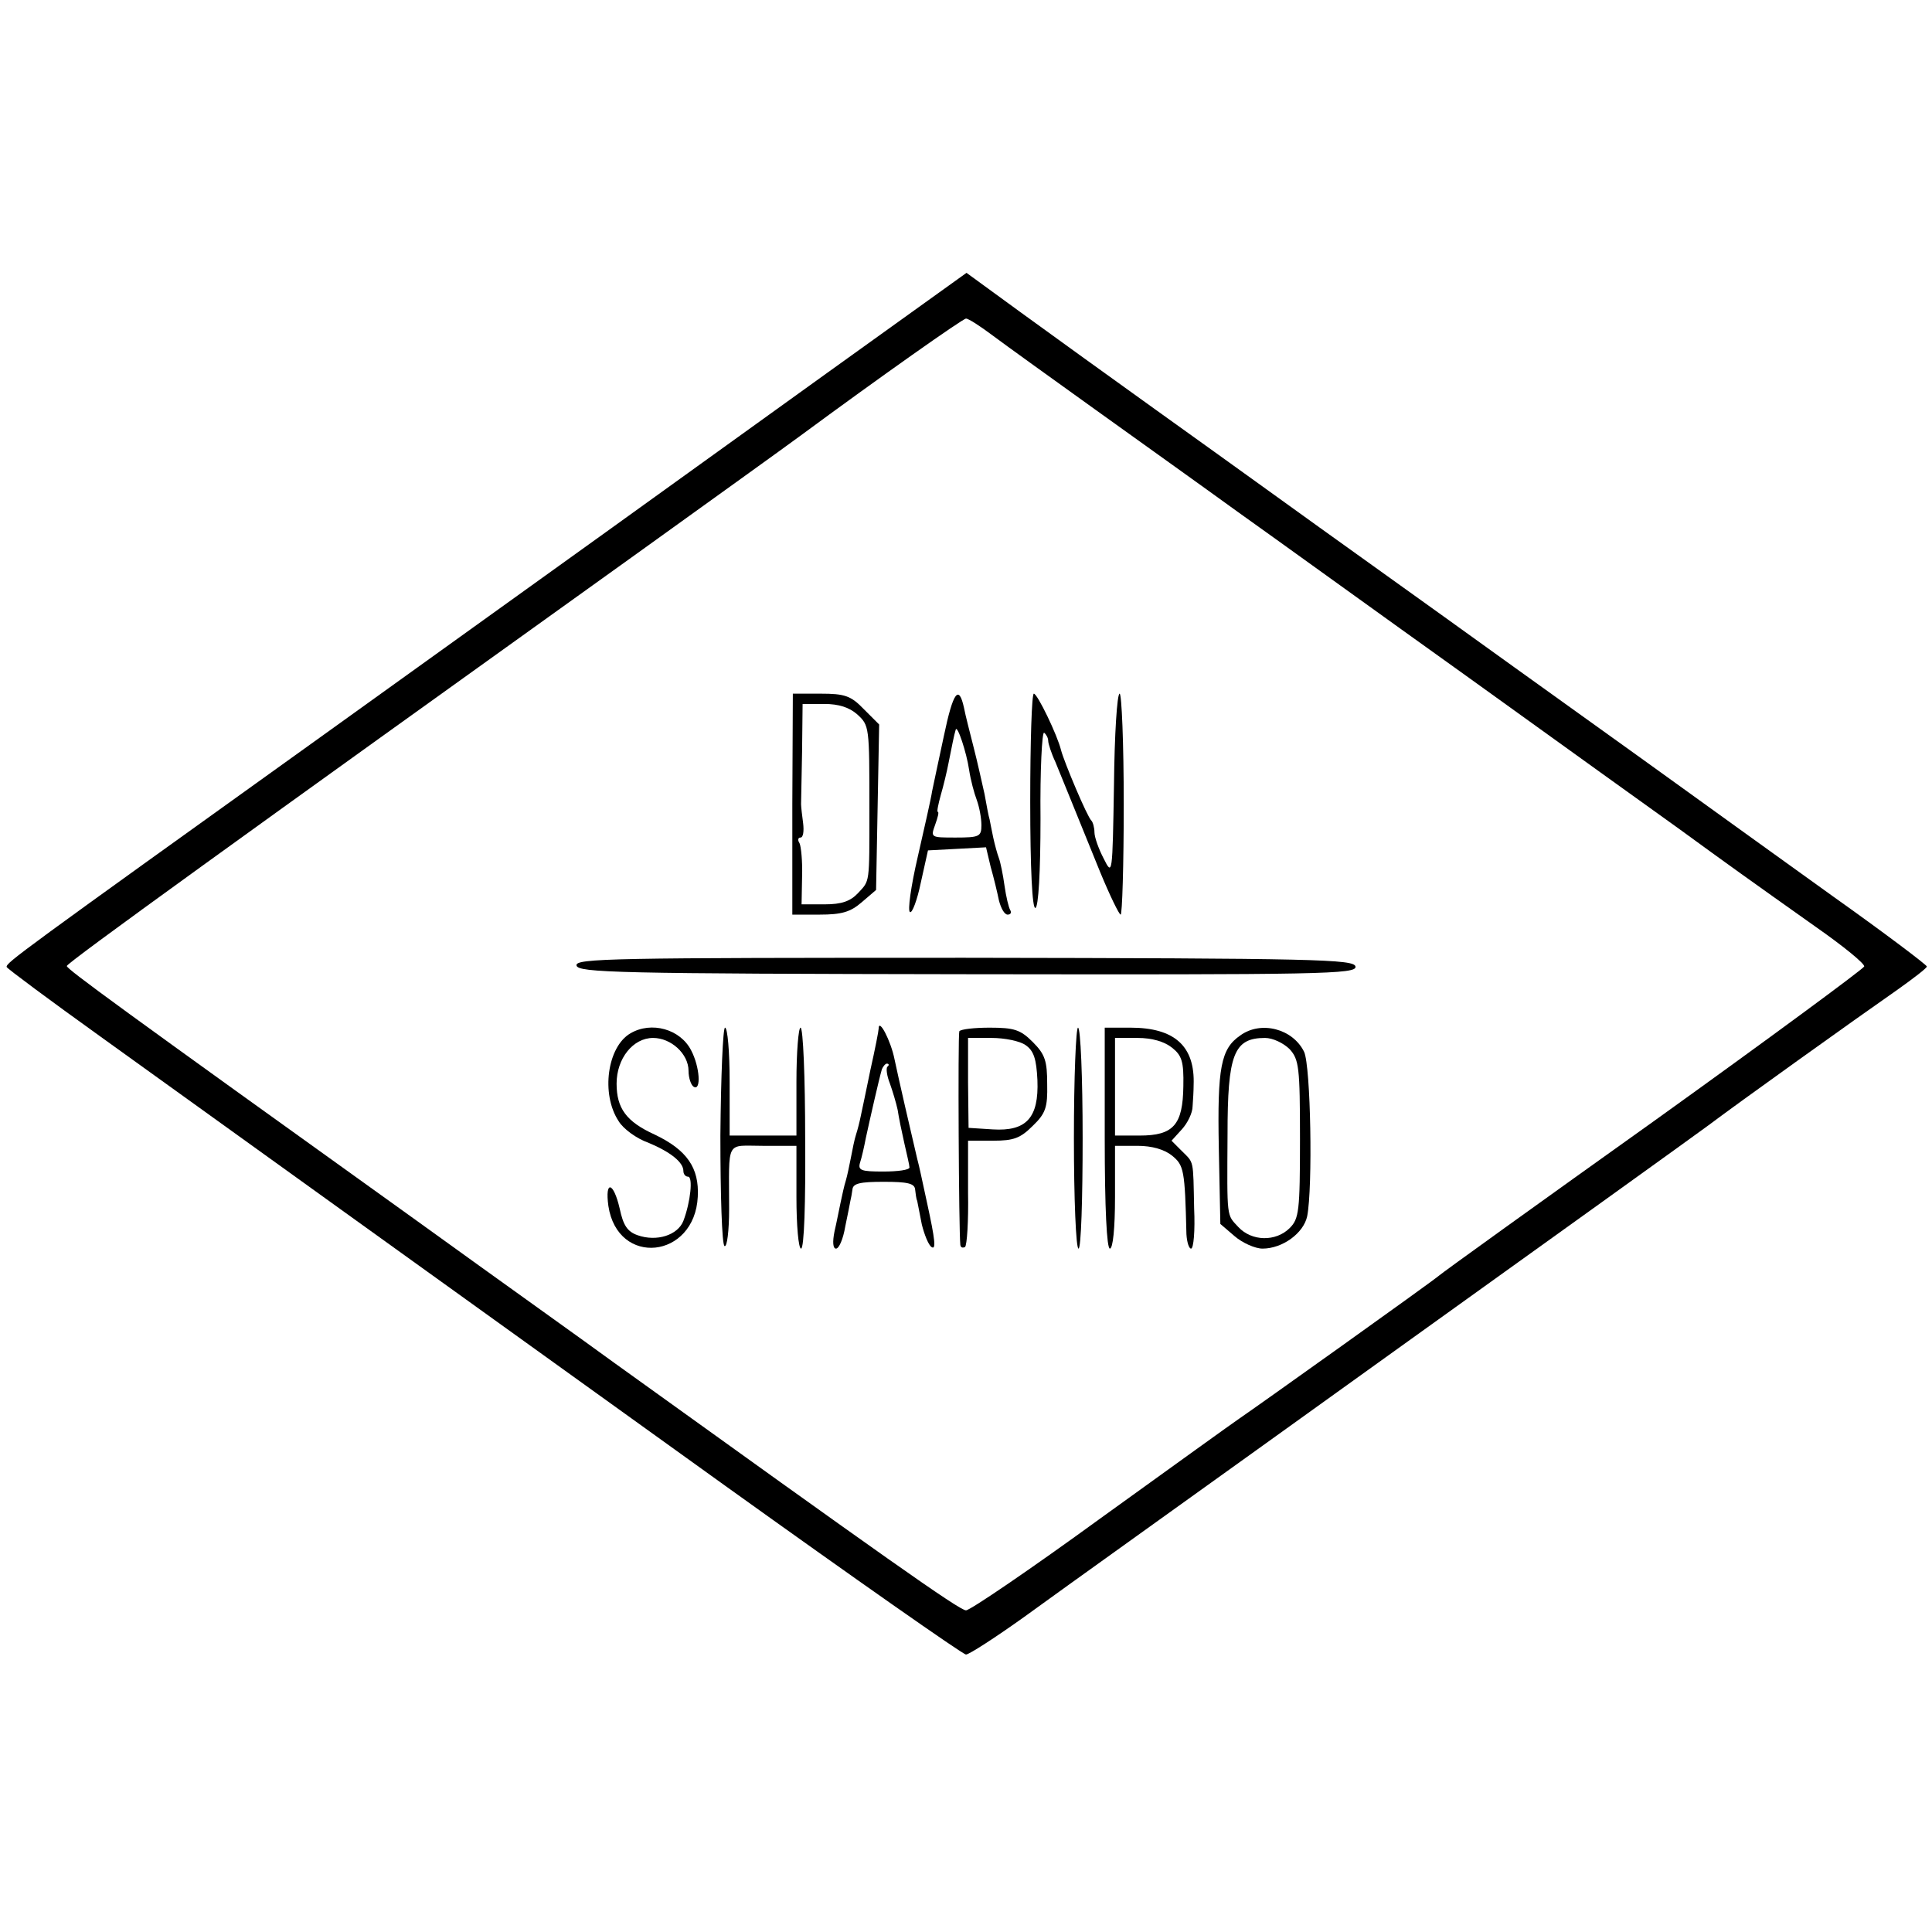
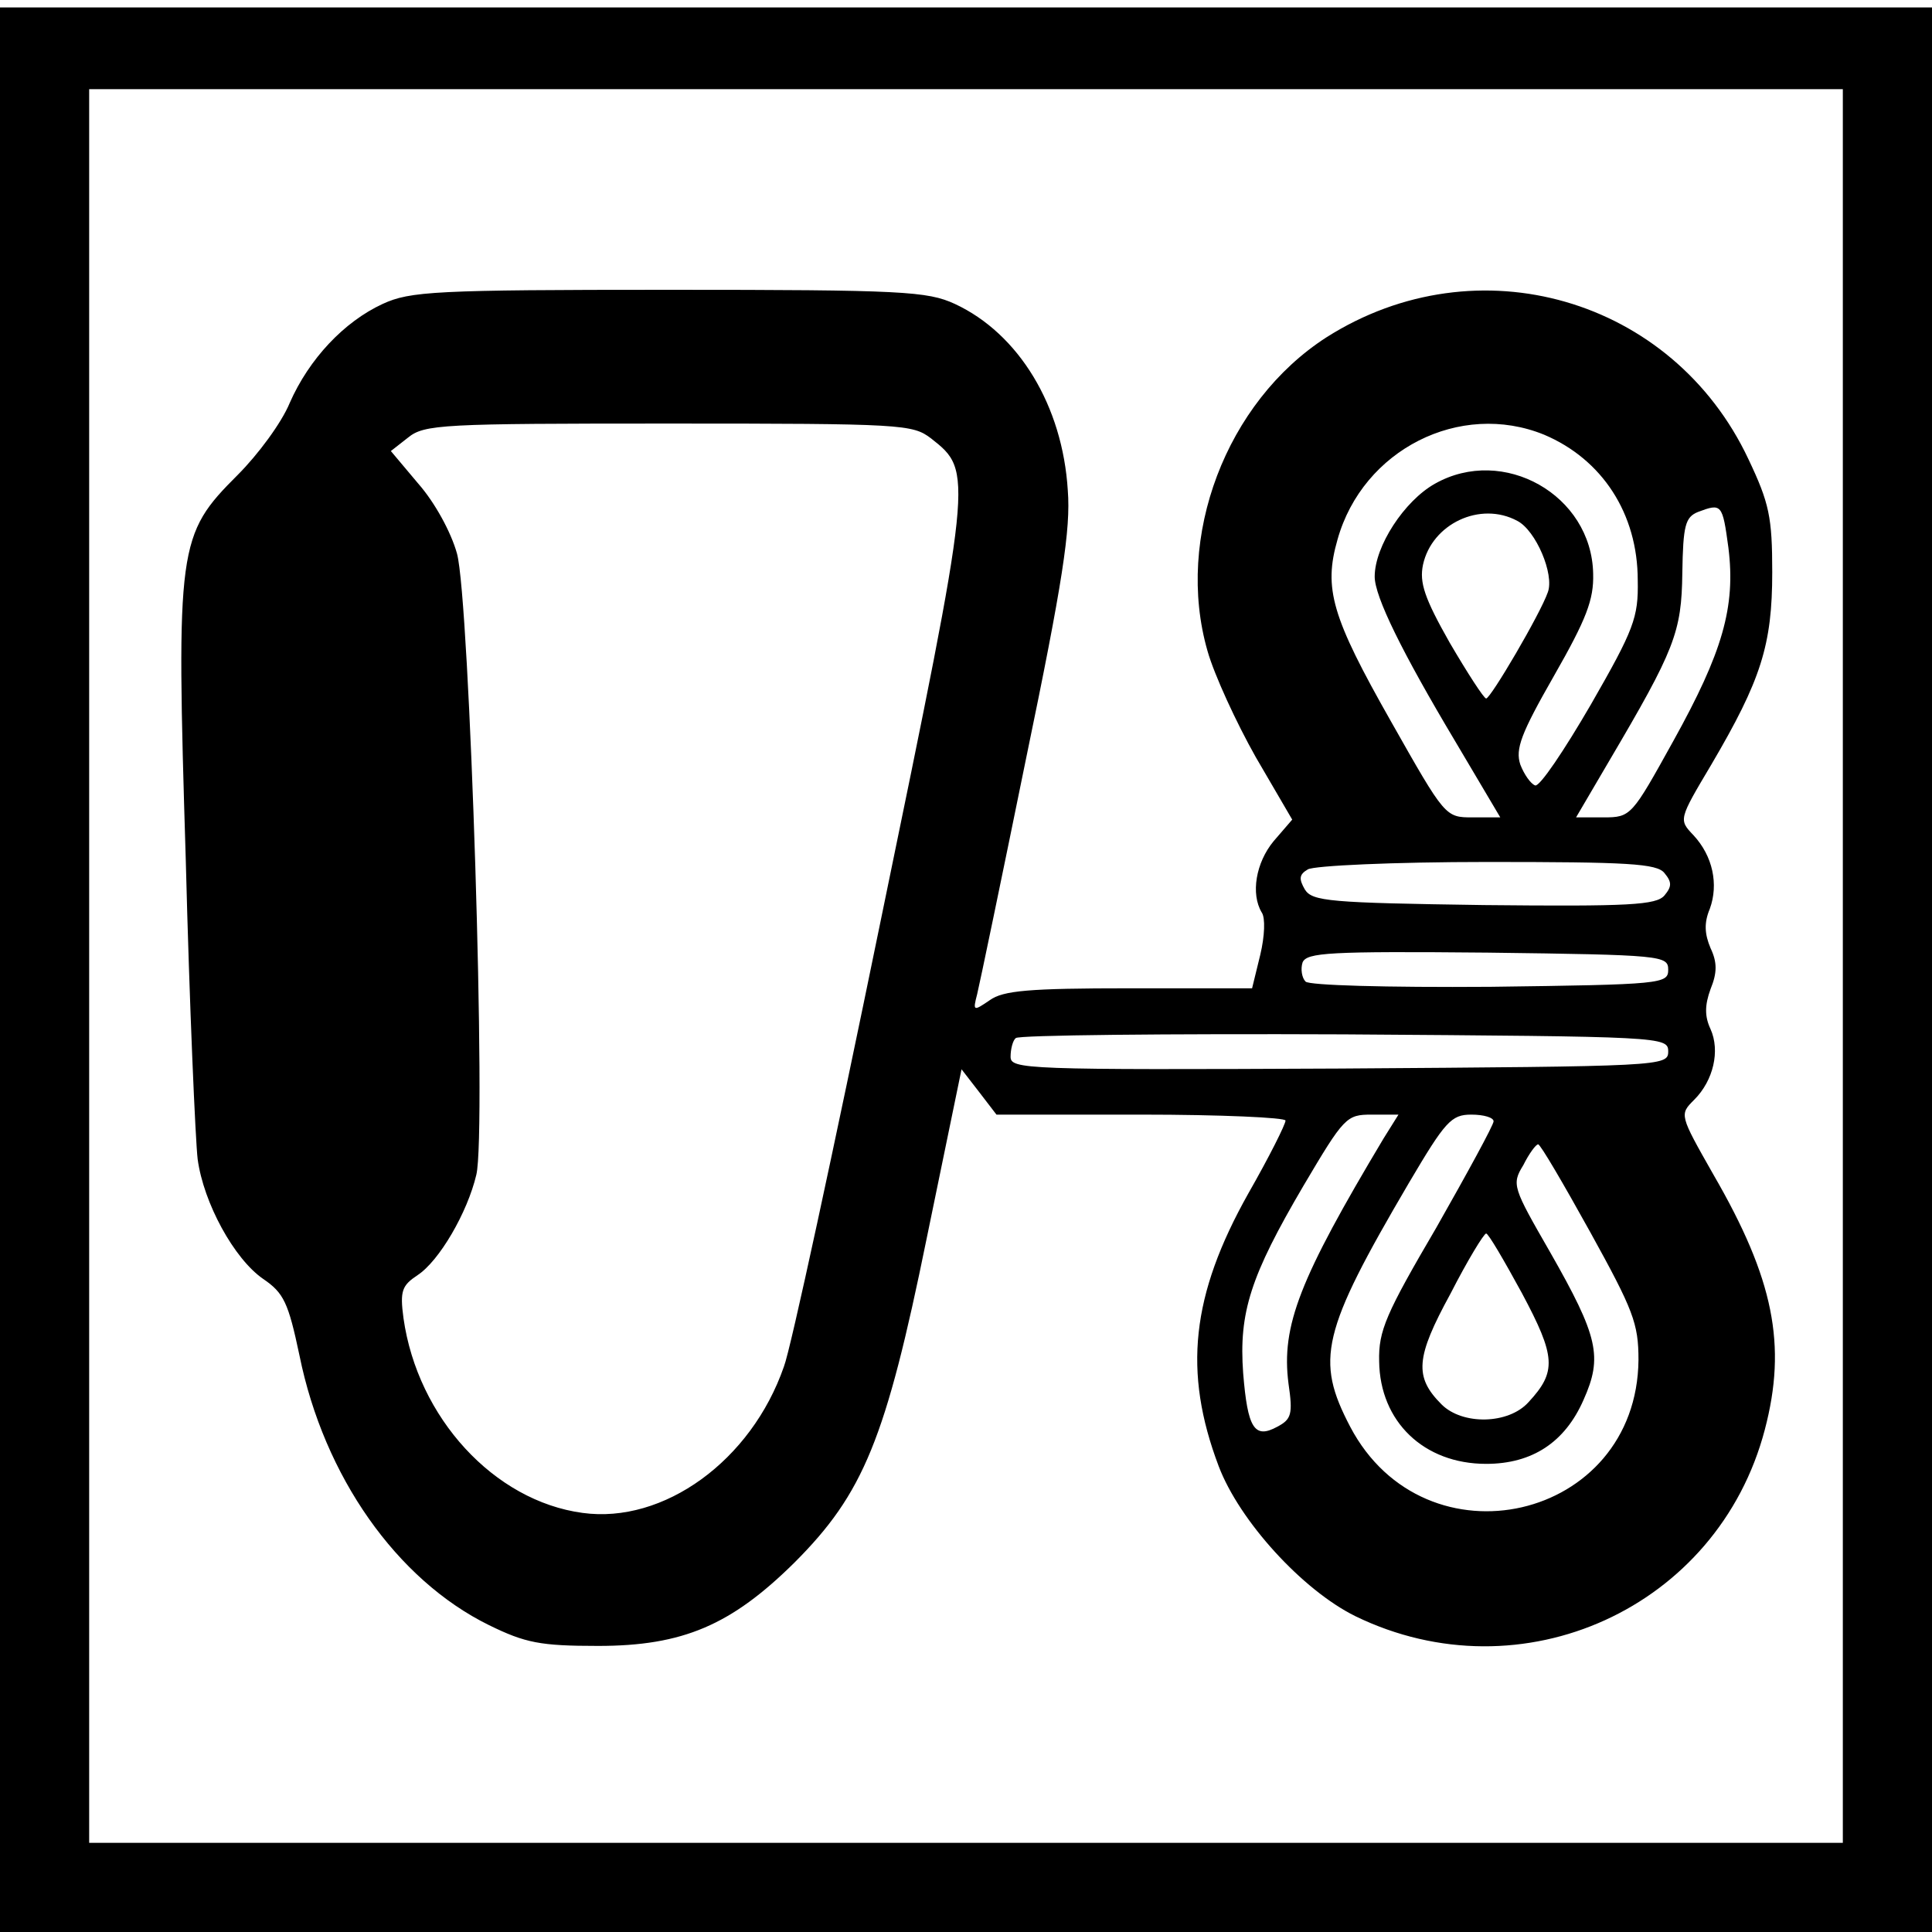
- <svg xmlns="http://www.w3.org/2000/svg" version="1.0" width="376pt" height="376pt" viewBox="0 0 376 376" preserveAspectRatio="xMidYMid meet">
-   <g transform="translate(0,376) scale(0.1,-0.1)" fill="#000000" stroke="none">
-     <path d="M1608 3033 c-150 -108 -343 -247 -428 -308 -85 -61 -333 -239 -550 -395 -594 -426 -619 -444 -617 -452 1 -3 83 -64 182 -135 222 -160 619 -445 1217 -875 251 -180 462 -328 468 -328 6 0 57 33 113 73 56 41 368 264 692 497 325 233 613 440 640 460 57 43 282 204 368 264 31 22 57 42 57 45 0 3 -82 65 -182 136 -100 72 -238 171 -307 221 -69 50 -272 195 -451 324 -179 128 -343 246 -365 262 -22 16 -110 79 -195 140 -85 61 -203 146 -262 189 l-107 78 -273 -196z m324 74 c24 -18 113 -82 198 -143 85 -61 211 -151 280 -201 69 -49 271 -195 450 -323 179 -129 363 -261 409 -294 96 -70 131 -95 265 -190 53 -37 96 -72 94 -77 -2 -5 -185 -140 -408 -300 -223 -159 -412 -295 -420 -302 -18 -15 -356 -256 -387 -277 -12 -8 -134 -96 -270 -194 -136 -99 -255 -180 -263 -180 -13 0 -165 108 -685 482 -49 36 -223 160 -385 277 -580 416 -680 489 -680 495 0 6 337 249 1110 803 146 105 288 207 315 227 160 118 319 230 325 230 5 0 28 -15 52 -33z" />
-     <path d="M1542 2195 l0 -215 53 0 c43 0 60 5 82 24 l28 24 3 161 3 161 -30 30 c-25 26 -37 30 -84 30 l-54 0 -1 -215z m126 175 c24 -22 24 -23 24 -185 0 -147 1 -138 -22 -163 -15 -16 -32 -22 -65 -22 l-45 0 1 54 c1 29 -2 59 -5 65 -4 6 -3 11 2 11 5 0 7 12 5 28 -2 15 -4 32 -4 37 0 6 1 52 2 103 l1 92 42 0 c29 0 49 -7 64 -20z" />
-     <path d="M1837 2328 c-10 -46 -20 -94 -23 -108 -2 -14 -15 -71 -28 -128 -13 -56 -20 -105 -15 -107 4 -3 14 23 21 57 l14 63 57 3 56 3 9 -38 c6 -21 13 -50 16 -65 4 -16 11 -28 17 -28 6 0 8 4 5 9 -3 5 -8 26 -11 47 -3 22 -8 46 -11 54 -3 8 -8 26 -11 40 -3 14 -6 30 -7 35 -2 6 -6 28 -10 50 -5 22 -14 63 -21 90 -7 28 -16 62 -19 78 -10 45 -21 31 -39 -55z m49 -66 c3 -20 10 -46 15 -59 5 -14 9 -35 9 -49 0 -22 -4 -24 -50 -24 -49 0 -49 0 -40 25 5 14 8 25 5 25 -2 0 1 15 6 33 5 17 12 46 15 62 6 30 11 56 14 65 3 10 21 -44 26 -78z" />
-     <path d="M2005 2200 c0 -131 4 -209 10 -207 6 1 10 70 10 174 -1 94 3 169 7 167 4 -3 8 -10 8 -16 0 -5 6 -24 14 -41 13 -32 25 -61 87 -214 19 -46 37 -83 40 -83 3 0 6 97 6 215 0 118 -4 215 -8 215 -5 0 -10 -80 -11 -177 -3 -177 -3 -178 -20 -144 -10 19 -18 42 -18 51 0 9 -3 20 -6 23 -8 7 -53 114 -59 137 -7 29 -46 110 -53 110 -4 0 -7 -94 -7 -210z" />
-     <path d="M1122 1881 c3 -14 79 -16 761 -17 690 -1 758 0 755 15 -3 14 -74 16 -761 17 -685 0 -758 -1 -755 -15z" />
-     <path d="M1227 1749 c-45 -26 -58 -118 -23 -171 9 -15 35 -34 58 -42 43 -18 68 -38 68 -55 0 -6 4 -11 9 -11 10 0 5 -49 -9 -86 -11 -28 -52 -41 -89 -28 -20 7 -28 19 -35 52 -12 52 -29 56 -22 5 18 -119 168 -103 174 18 3 56 -21 91 -84 121 -55 25 -74 51 -74 99 0 49 32 89 71 89 35 0 69 -31 69 -64 0 -14 5 -28 10 -31 15 -9 12 39 -5 71 -21 41 -77 57 -118 33z" />
-     <path d="M1402 1550 c0 -115 3 -212 8 -215 5 -3 9 30 9 72 0 137 -8 123 66 123 l65 0 0 -100 c0 -55 4 -100 9 -100 6 0 9 89 8 215 0 118 -4 215 -9 215 -4 0 -8 -47 -8 -105 l0 -105 -65 0 -65 0 0 105 c0 58 -4 105 -9 105 -4 0 -8 -94 -9 -210z" />
-     <path d="M1710 1758 c0 -4 -7 -40 -16 -80 -8 -40 -17 -81 -19 -91 -2 -10 -6 -26 -9 -35 -3 -9 -7 -29 -10 -45 -3 -15 -7 -35 -10 -45 -3 -9 -7 -28 -10 -42 -3 -14 -8 -40 -12 -57 -4 -20 -3 -33 3 -33 6 0 14 19 18 43 5 23 9 45 10 50 1 4 3 14 4 22 1 12 15 15 61 15 46 0 60 -3 61 -15 1 -8 2 -18 4 -22 1 -5 5 -25 9 -46 5 -20 13 -40 19 -44 9 -6 7 14 -9 87 -12 55 -14 66 -19 85 -13 55 -36 155 -44 193 -7 36 -31 82 -31 60z m17 -74 c-3 -3 -1 -18 5 -33 5 -14 12 -37 15 -51 2 -14 8 -43 13 -65 5 -22 10 -43 10 -47 0 -5 -23 -8 -51 -8 -43 0 -50 2 -45 18 3 9 8 31 11 47 8 37 26 116 31 133 2 6 7 12 10 12 4 0 5 -3 1 -6z" />
-     <path d="M1867 1753 c-3 -7 -1 -392 2 -416 1 -5 4 -6 9 -4 4 3 7 51 6 106 l0 101 49 0 c40 0 53 5 77 29 25 24 29 36 28 81 0 45 -4 58 -28 82 -24 24 -36 28 -84 28 -30 0 -56 -3 -59 -7z m129 -27 c16 -11 21 -27 23 -68 3 -74 -22 -100 -87 -96 l-47 3 -1 88 0 87 46 0 c25 0 55 -6 66 -14z" />
-     <path d="M2090 1545 c0 -118 4 -215 9 -215 5 0 8 97 8 215 0 118 -4 215 -9 215 -4 0 -8 -97 -8 -215z" />
-     <path d="M2150 1545 c0 -137 4 -215 10 -215 6 0 10 40 10 100 l0 100 44 0 c28 0 52 -7 67 -19 23 -19 25 -27 28 -153 1 -16 5 -28 9 -28 5 0 8 35 6 78 -2 97 0 88 -24 112 l-20 20 20 22 c11 12 21 32 21 45 1 13 2 31 2 41 3 76 -37 112 -123 112 l-50 0 0 -215z m131 176 c19 -15 23 -27 22 -75 -1 -75 -19 -96 -85 -96 l-48 0 0 95 0 95 44 0 c28 0 52 -7 67 -19z" />
-     <path d="M2414 1745 c-38 -26 -45 -62 -42 -219 l3 -148 28 -24 c15 -13 40 -24 54 -24 39 0 80 30 87 63 11 56 7 292 -6 320 -22 45 -84 61 -124 32z m96 -27 c18 -20 20 -35 20 -175 0 -140 -2 -155 -20 -173 -27 -27 -74 -26 -100 2 -23 25 -22 14 -21 180 0 156 12 188 73 188 15 0 36 -10 48 -22z" />
+ <svg xmlns="http://www.w3.org/2000/svg" version="1.0" width="260pt" height="260pt" viewBox="0 0 260 260" preserveAspectRatio="xMidYMid meet">
+   <g transform="translate(0,260) scale(0.1,-0.1)" fill="#000000" stroke="none">
+     <path d="M0 1295 l0 -1295 1300 0 1300 0 0 1295 0 1295 -1300 0 -1300 0 0 -1295z m2480 5 l0 -1180 -1180 0 -1180 0 0 1180 0 1180 1180 0 1180 0 0 -1180z" />
+     <path d="M515 2191 c-52 -24 -99 -74 -125 -133 -11 -27 -43 -70 -70 -97 -81 -81 -83 -94 -70 -518 5 -197 13 -378 16 -403 8 -59 49 -134 88 -161 28 -19 34 -32 49 -103 33 -163 131 -302 255 -363 49 -24 69 -28 147 -28 114 0 179 28 264 112 93 93 123 166 178 436 l47 228 24 -31 23 -30 195 0 c107 0 194 -4 194 -8 0 -5 -22 -49 -50 -98 -77 -137 -88 -240 -40 -367 28 -74 113 -167 184 -202 224 -109 488 11 551 251 30 114 12 203 -69 343 -46 81 -46 81 -26 101 26 26 35 66 22 95 -8 17 -8 32 0 54 9 22 9 36 0 55 -8 19 -9 34 -1 53 12 33 4 71 -22 99 -20 21 -20 21 24 95 67 114 82 161 82 259 0 74 -4 93 -32 152 -102 217 -365 293 -568 164 -135 -87 -204 -269 -160 -422 9 -32 39 -97 65 -143 l49 -84 -25 -29 c-24 -29 -31 -71 -16 -96 5 -7 4 -32 -2 -57 l-11 -45 -165 0 c-135 0 -170 -3 -188 -16 -22 -15 -23 -15 -17 8 3 12 33 156 66 318 49 236 60 308 56 360 -7 114 -66 211 -152 251 -37 17 -70 19 -385 19 -315 0 -348 -2 -385 -19z m738 -181 c57 -45 57 -44 -68 -650 -63 -307 -121 -576 -130 -599 -44 -127 -162 -212 -271 -197 -119 16 -222 128 -241 262 -5 37 -2 44 19 58 29 19 67 84 79 135 14 56 -9 775 -26 836 -8 29 -30 69 -52 94 l-37 44 23 18 c22 18 46 19 351 19 315 0 328 -1 353 -20z m825 5 c78 -33 126 -106 126 -196 1 -50 -5 -66 -63 -167 -36 -62 -69 -111 -75 -109 -6 2 -15 15 -20 28 -7 21 1 42 45 119 44 77 54 103 53 138 -2 106 -121 173 -213 121 -41 -23 -81 -84 -81 -125 0 -27 37 -102 108 -221 l61 -103 -37 0 c-37 0 -37 0 -110 129 -80 141 -91 179 -72 245 34 121 165 187 278 141z m248 -152 c10 -80 -8 -141 -74 -260 -56 -101 -57 -103 -94 -103 l-37 0 44 75 c89 151 98 174 99 254 1 64 4 75 21 82 32 12 33 11 41 -48z m-284 36 c25 -13 50 -72 41 -96 -10 -29 -77 -143 -83 -143 -3 0 -25 34 -49 75 -34 60 -41 81 -36 105 12 55 77 86 127 59z m198 -474 c10 -12 10 -18 0 -30 -11 -13 -47 -15 -243 -13 -208 3 -231 5 -241 21 -8 14 -8 20 4 27 8 5 115 10 241 10 189 0 229 -2 239 -15z m5 -130 c0 -19 -8 -20 -239 -23 -142 -1 -244 2 -249 7 -5 5 -7 17 -4 26 6 13 35 15 249 13 235 -3 243 -4 243 -23z m0 -110 c0 -20 -8 -20 -442 -23 -425 -2 -443 -1 -443 16 0 10 3 22 7 25 3 4 203 6 442 5 428 -3 436 -3 436 -23z m-383 -117 c-113 -189 -138 -252 -128 -330 6 -41 4 -48 -15 -58 -31 -17 -40 -2 -46 72 -6 82 10 131 81 252 55 93 58 96 92 96 l36 0 -20 -32z m148 23 c0 -5 -35 -69 -77 -143 -68 -116 -78 -139 -77 -180 1 -81 60 -138 144 -138 62 0 106 29 131 86 26 58 20 85 -45 199 -50 87 -52 91 -36 117 8 16 17 28 20 28 3 0 34 -53 70 -118 58 -105 65 -123 65 -172 -2 -217 -287 -282 -388 -90 -47 90 -39 127 79 328 49 83 57 92 84 92 17 0 30 -4 30 -9z m38 -231 c46 -86 47 -106 9 -147 -27 -30 -89 -31 -117 -3 -37 37 -35 63 12 149 23 45 45 81 48 81 3 0 24 -36 48 -80z" />
  </g>
</svg>
